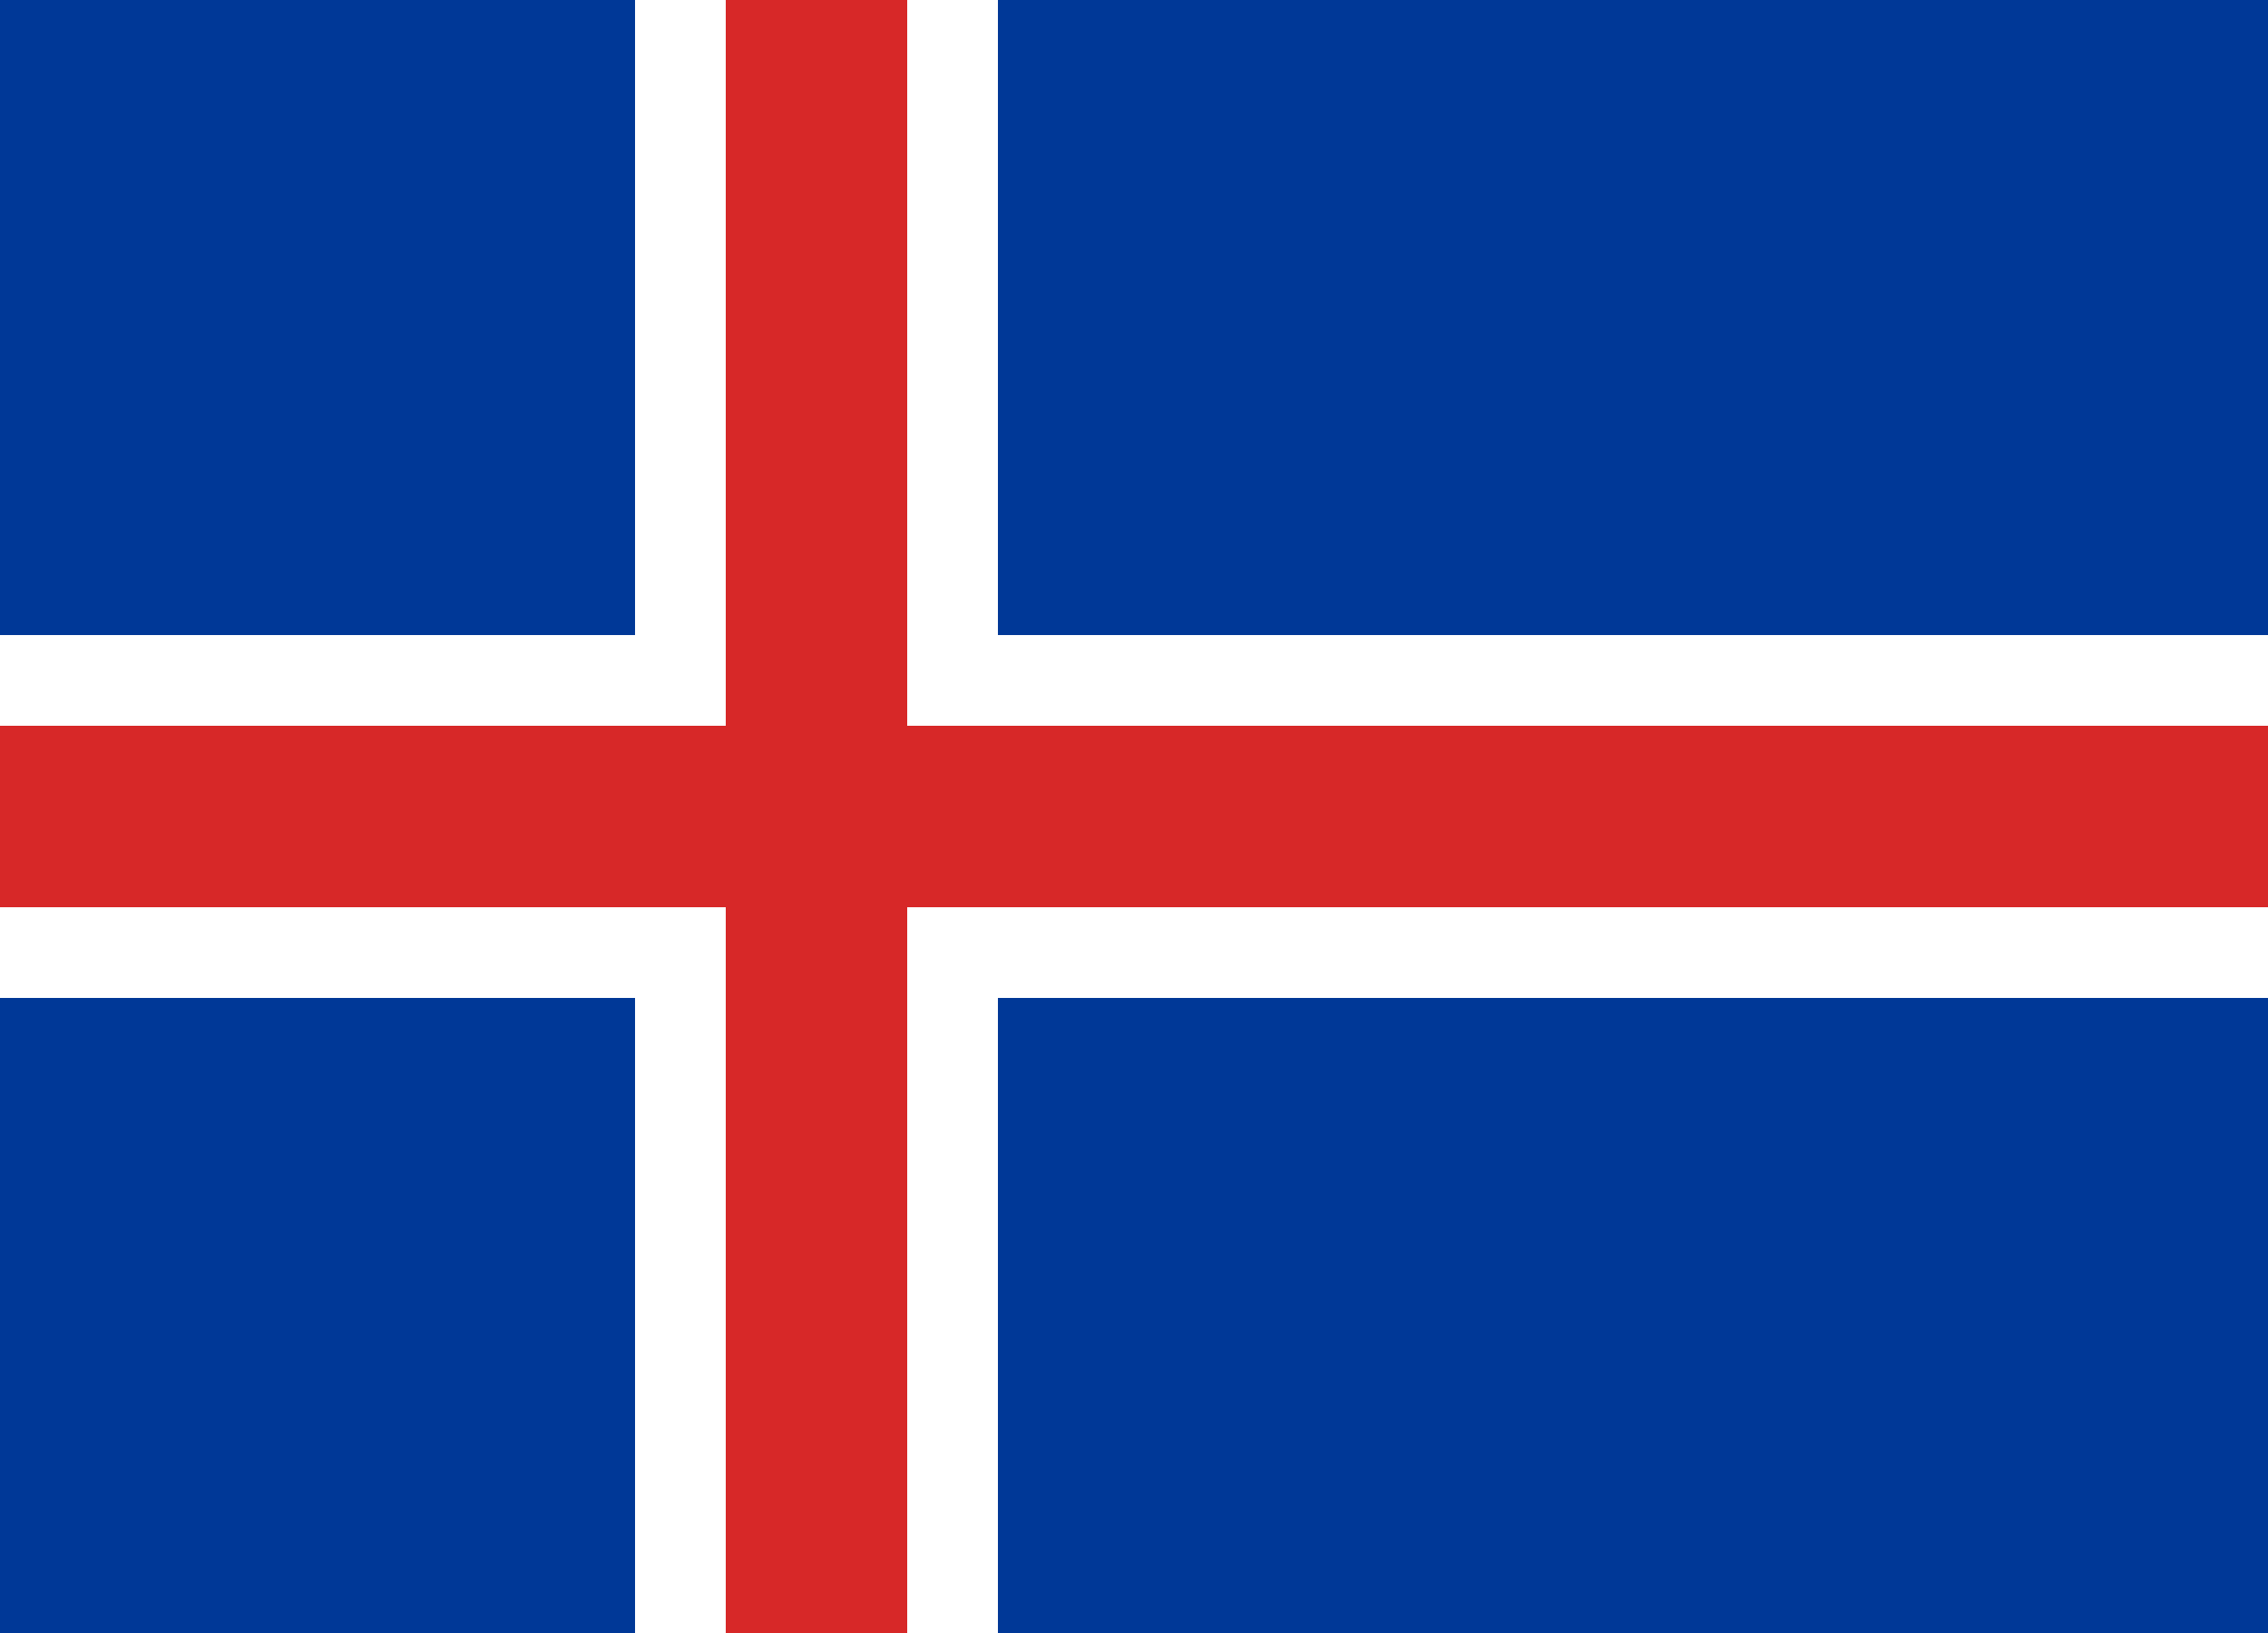
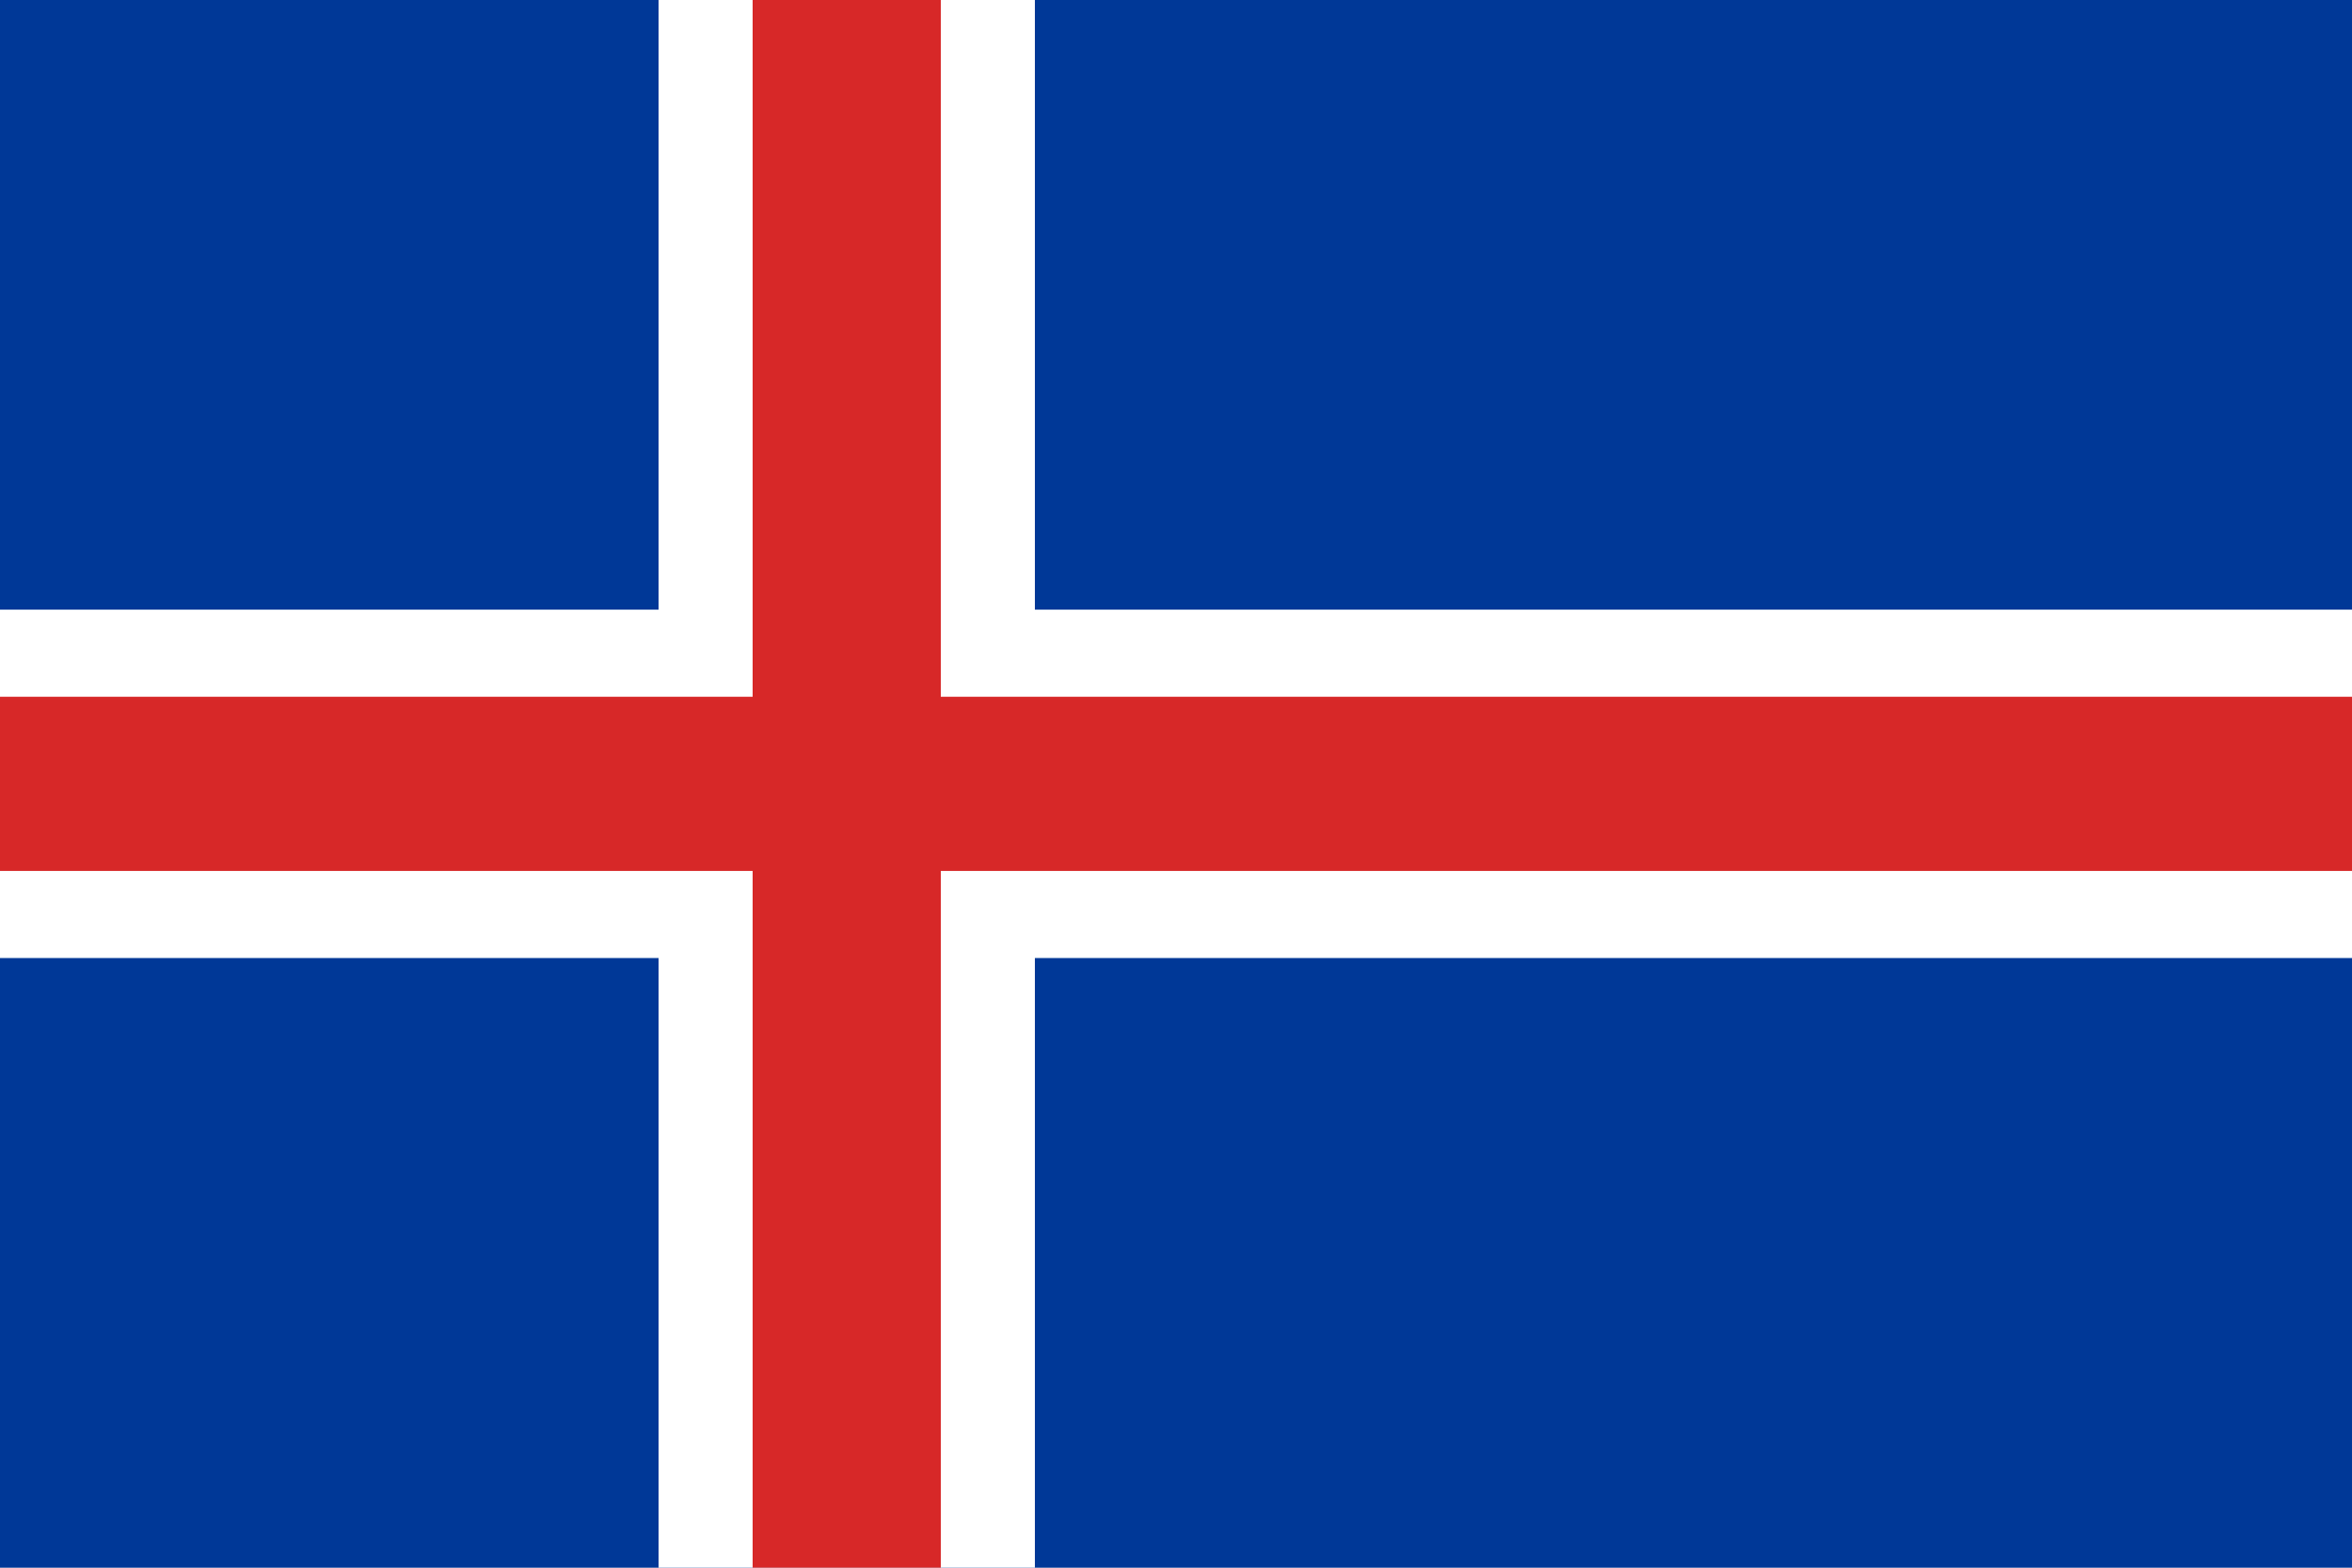
- <svg xmlns="http://www.w3.org/2000/svg" width="2500" height="1800">
-   <path d="M0,0H2500V1800H0" fill="#003897" />
-   <path d="M700,0h400V1800h-400M0,700H2500v400H0" fill="#fff" />
-   <path d="M800,0h200V1800h-200M0,800H2500v200H0" fill="#d72828" />
+ <svg xmlns="http://www.w3.org/2000/svg" width="900" height="600" viewBox="0 0 900 600" fill="none">
+   <path d="M0 0H900V600H0" fill="#003897" />
+   <path d="M252 0H396V600H252V0ZM0 233.333H900V366.667H0" fill="white" />
+   <path d="M288 0H360V600H288V0ZM0 266.667H900V333.333H0" fill="#D72828" />
</svg>
